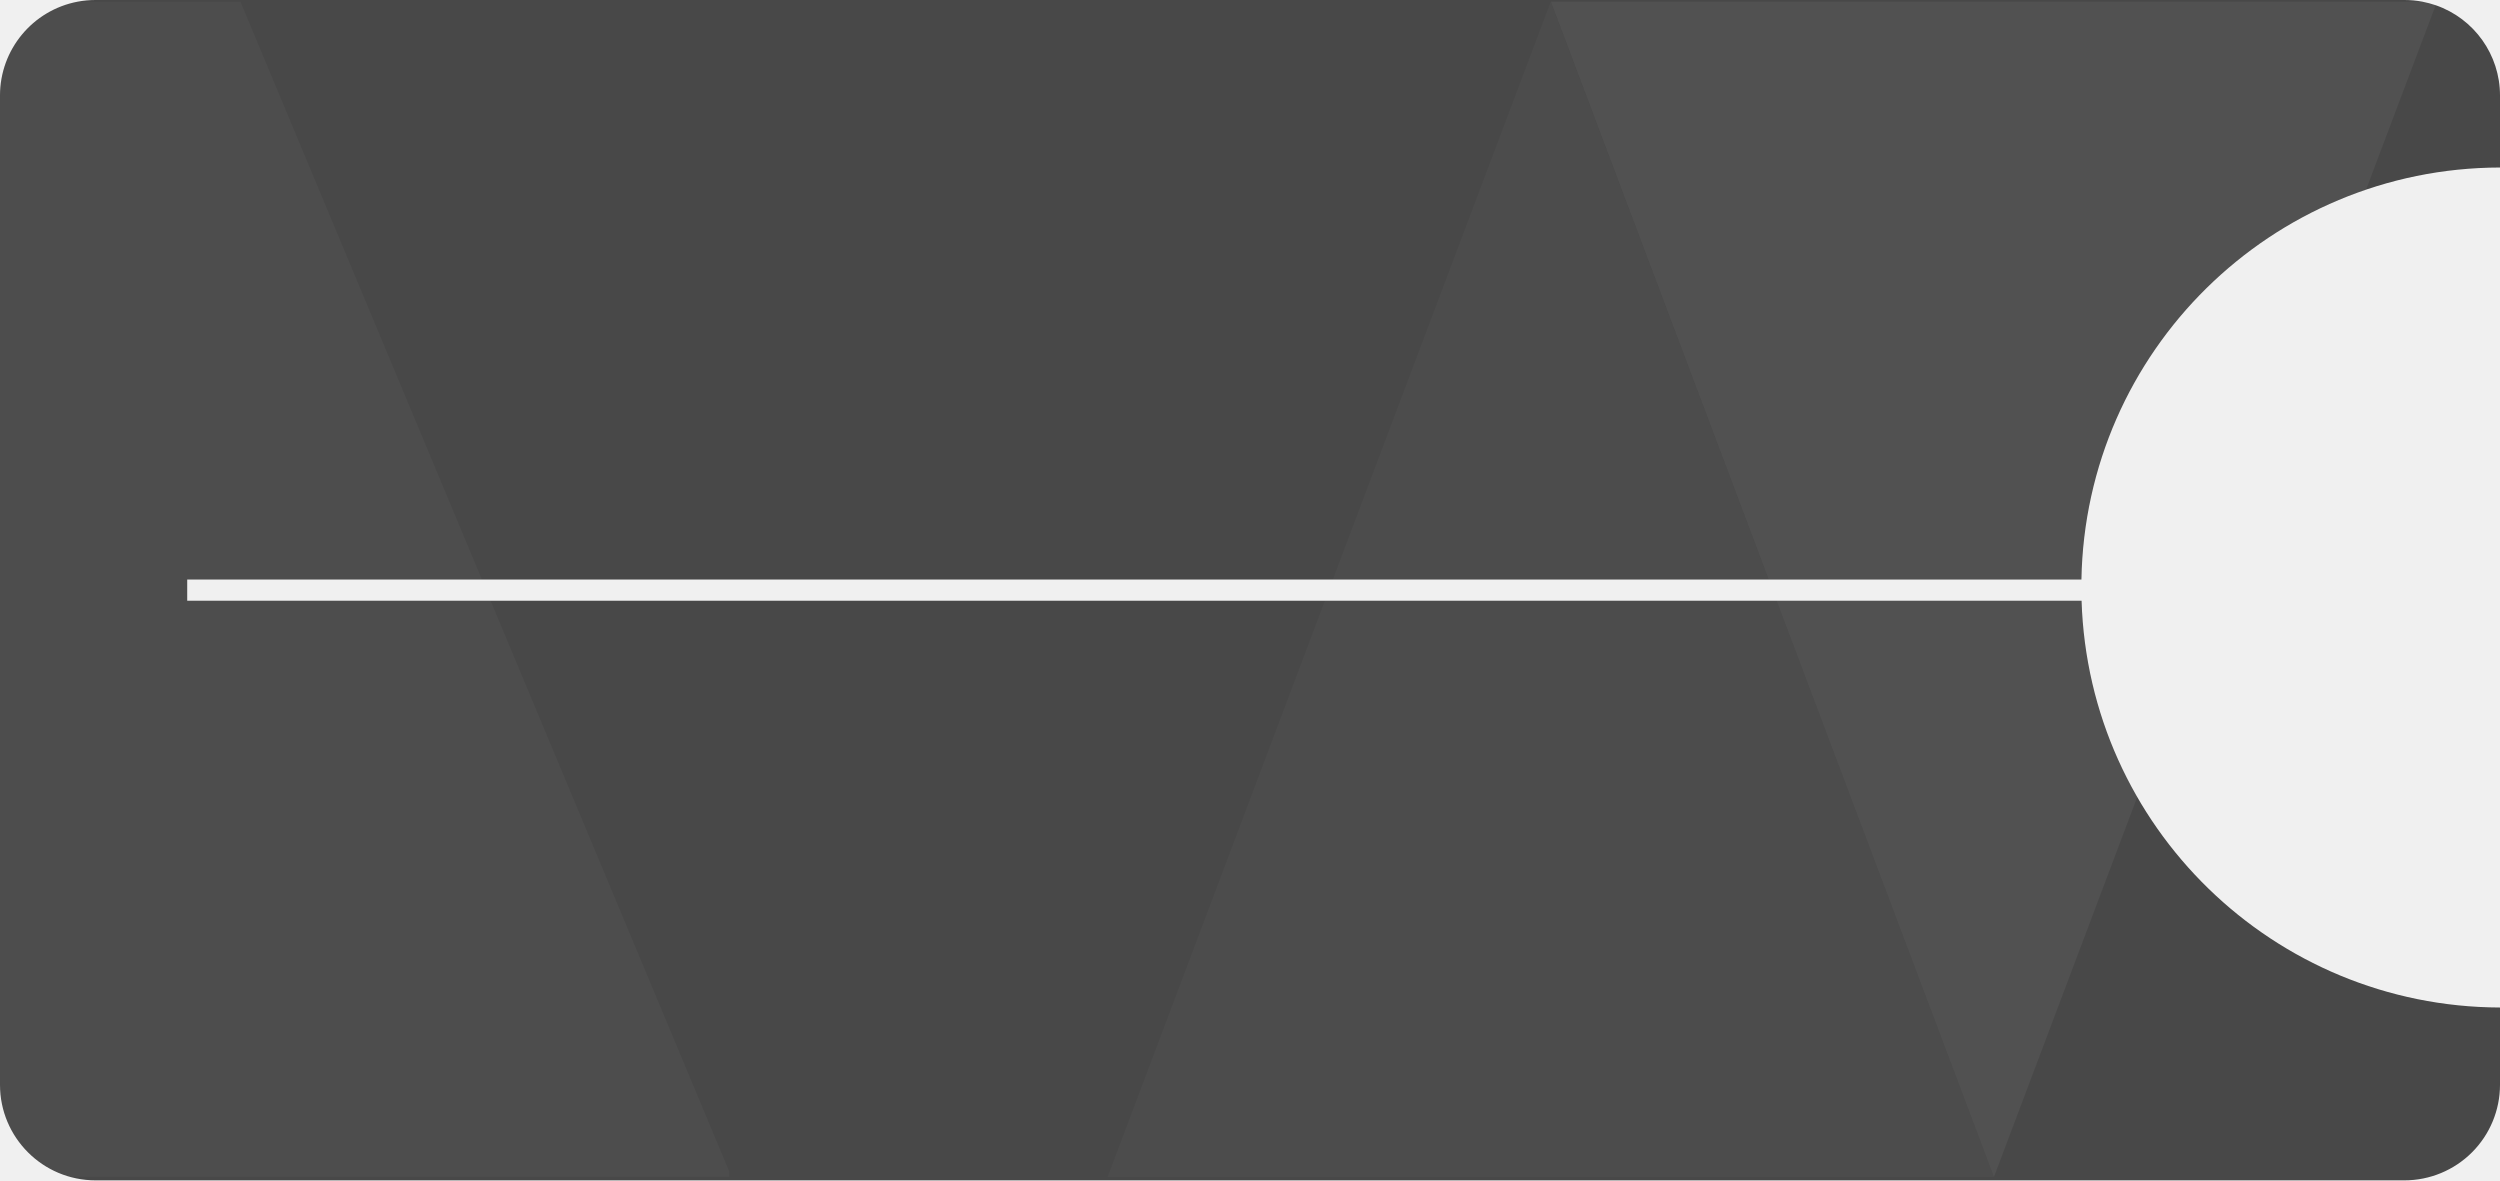
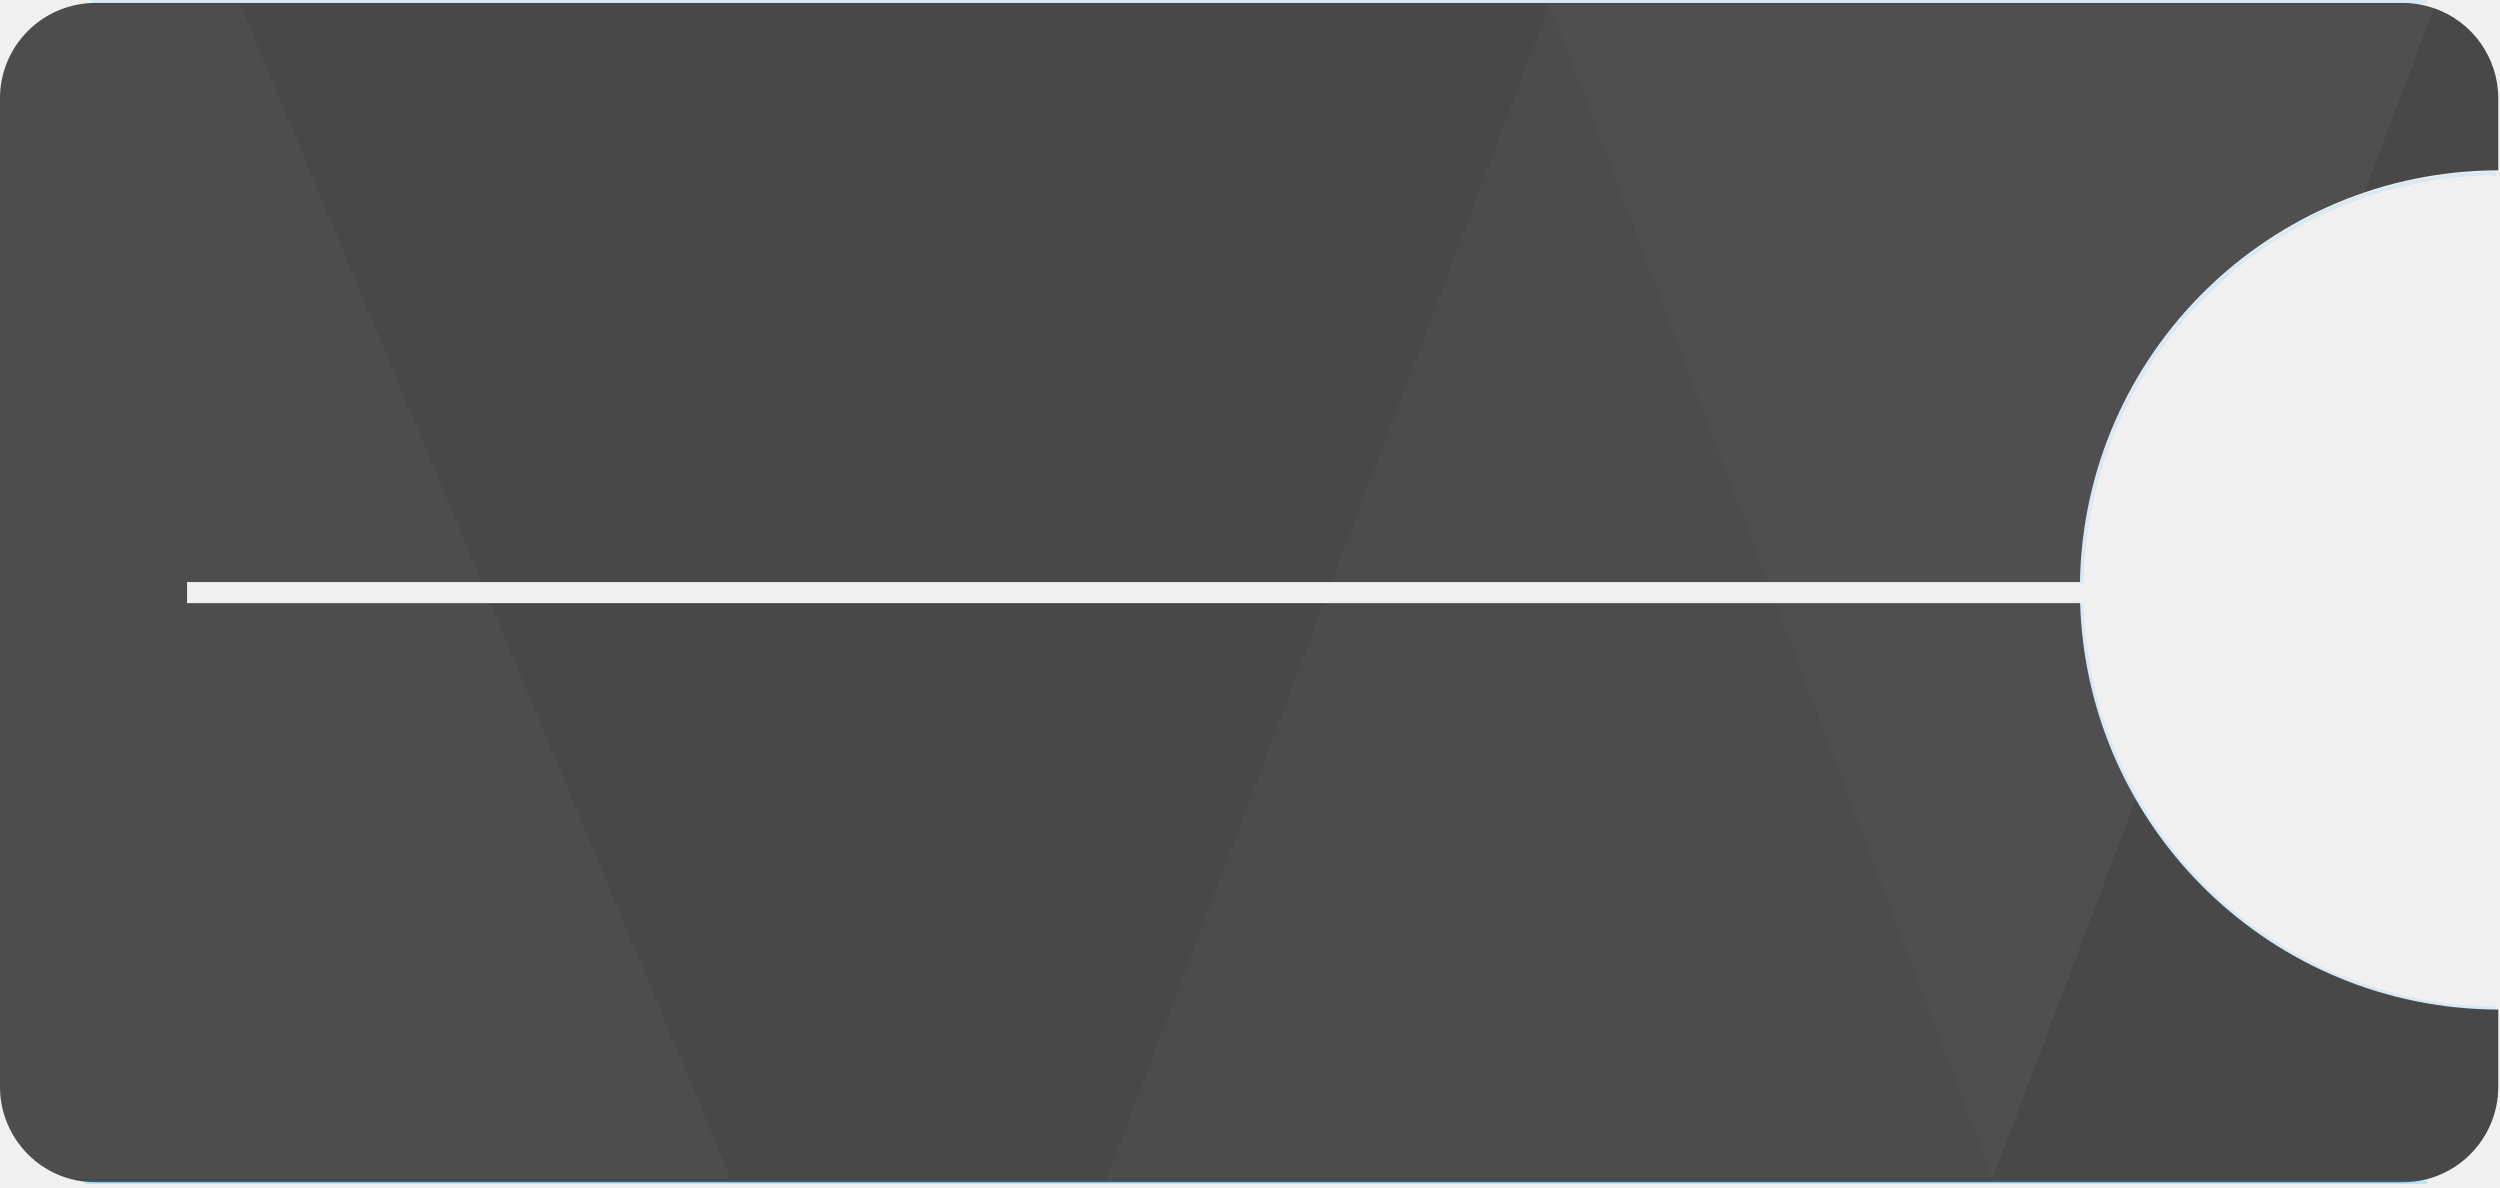
- <svg xmlns="http://www.w3.org/2000/svg" id="Ввод" viewBox="0 0 502.65 237.28">
+ <svg xmlns="http://www.w3.org/2000/svg" viewBox="0 0 503 239">
  <defs>
-     <style>.cls-1{opacity:0.7;}.cls-2,.cls-3,.cls-4{fill:#fff;}.cls-2{opacity:0.03;}.cls-3{opacity:0.02;}.cls-4{opacity:0.05;}</style>
+     <style>
+             .cls-1{opacity:0.7;}.cls-2,.cls-3,.cls-4{fill:#fff;}.cls-2{opacity:0.03;}.cls-3{opacity:0.02;}.cls-4{opacity:0.04;}.cls-5,.cls-6{fill:#00a9ff;}.cls-5,.cls-6,.cls-7{stroke:#00a9ff;stroke-miterlimit:10;stroke-width:0.75px;}.cls-5{opacity:0.2;}.cls-6,.cls-7{opacity:0.1;}.cls-7{fill:none;}
+         </style>
  </defs>
-   <g id="Окно">
-     <path id="Фон" class="cls-1" d="M747.82,617.73V622H1128.7a84.42,84.42,0,0,0,84.13,81.78v15.52a19.22,19.22,0,0,1-19.23,19.23H729.4a19.22,19.22,0,0,1-19.22-19.23V520.43a19.21,19.21,0,0,1,15.59-18.88,19.77,19.77,0,0,1,3.63-.34h464.2a19.6,19.6,0,0,1,3.63.34,20.49,20.49,0,0,1,2.67.71,19.21,19.21,0,0,1,12.93,18.17v14.46a84.35,84.35,0,0,0-84.16,82.84Z" transform="translate(-710.18 -501.21)" />
-     <g id="Узор">
-       <path class="cls-2" d="M856.78,736.7v1.13H724.41a19.21,19.21,0,0,1-14.23-18.57V520.43a19.21,19.21,0,0,1,15.59-18.88h32.75l48.55,116.18H747.82V622h61Z" transform="translate(-710.18 -501.21)" />
-       <polygon class="cls-3" points="355.59 116.52 267.97 116.52 311.78 0.35 355.59 116.52" />
-       <polygon class="cls-3" points="400.87 236.63 222.69 236.63 266.38 120.76 357.18 120.76 400.87 236.63" />
-       <path class="cls-4" d="M1128.7,622a83.82,83.82,0,0,0,11.2,39.45l-28.82,76.42L1067.39,622Z" transform="translate(-710.18 -501.21)" />
-       <path class="cls-4" d="M1200.17,501.55l-.27.71-14,37.1a84.46,84.46,0,0,0-57.24,78.37H1065.8L1022,501.55Z" transform="translate(-710.18 -501.21)" />
+   <g id="Слой_2" data-name="Слой 2">
+     <g id="Ввод">
+       <g id="Окно">
+         <path id="Фон" class="cls-1" d="M37.64,117.11v4.24H418.52a84.42,84.42,0,0,0,84.13,81.77v15.53a19.22,19.22,0,0,1-19.23,19.22H19.22a19.56,19.56,0,0,1-5-.65A19.23,19.23,0,0,1,0,218.65V19.81A19.2,19.2,0,0,1,15.59.94,18.93,18.93,0,0,1,19.22.59h464.2a18.78,18.78,0,0,1,3.63.35,17.74,17.74,0,0,1,2.67.71,19.2,19.2,0,0,1,12.93,18.16V34.27a84.35,84.35,0,0,0-84.16,82.84Z" />
+         <g id="Узор">
+           <path class="cls-2" d="M146.6,236.08v1.14H14.23A19.23,19.23,0,0,1,0,218.65V19.81A19.2,19.2,0,0,1,15.59.94H48.34L96.89,117.11H37.64v4.24h61Z" />
+           <polygon class="cls-3" points="355.59 117.11 267.97 117.11 311.78 0.94 355.59 117.11" />
+           <polygon class="cls-3" points="400.87 237.22 222.69 237.22 266.38 121.35 357.18 121.35 400.87 237.22" />
+           <path class="cls-4" d="M418.52,121.35a83.78,83.78,0,0,0,11.2,39.44L400.9,237.22,357.21,121.35Z" />
+           <path class="cls-4" d="M490,.94l-.27.71-14,37.09a84.48,84.48,0,0,0-57.24,78.37H355.62L311.81.94Z" />
+         </g>
+       </g>
+       <g id="Дизайн">
+         <polygon id="Линия1" class="cls-5" points="488.34 237.88 17.11 237.88 17.11 237.88 488.34 237.88 488.34 237.88" />
+         <polygon id="Линия1-2" data-name="Линия1" class="cls-6" points="488.34 0.38 18.45 0.38 18.45 0.38 488.34 0.38 488.34 0.38" />
+         <path class="cls-7" d="M501.82,202.38v.49a84,84,0,0,1-83-81.49" />
+         <path class="cls-7" d="M418.84,117.38a84,84,0,0,1,83-82.49v.49" />
+       </g>
    </g>
  </g>
</svg>
